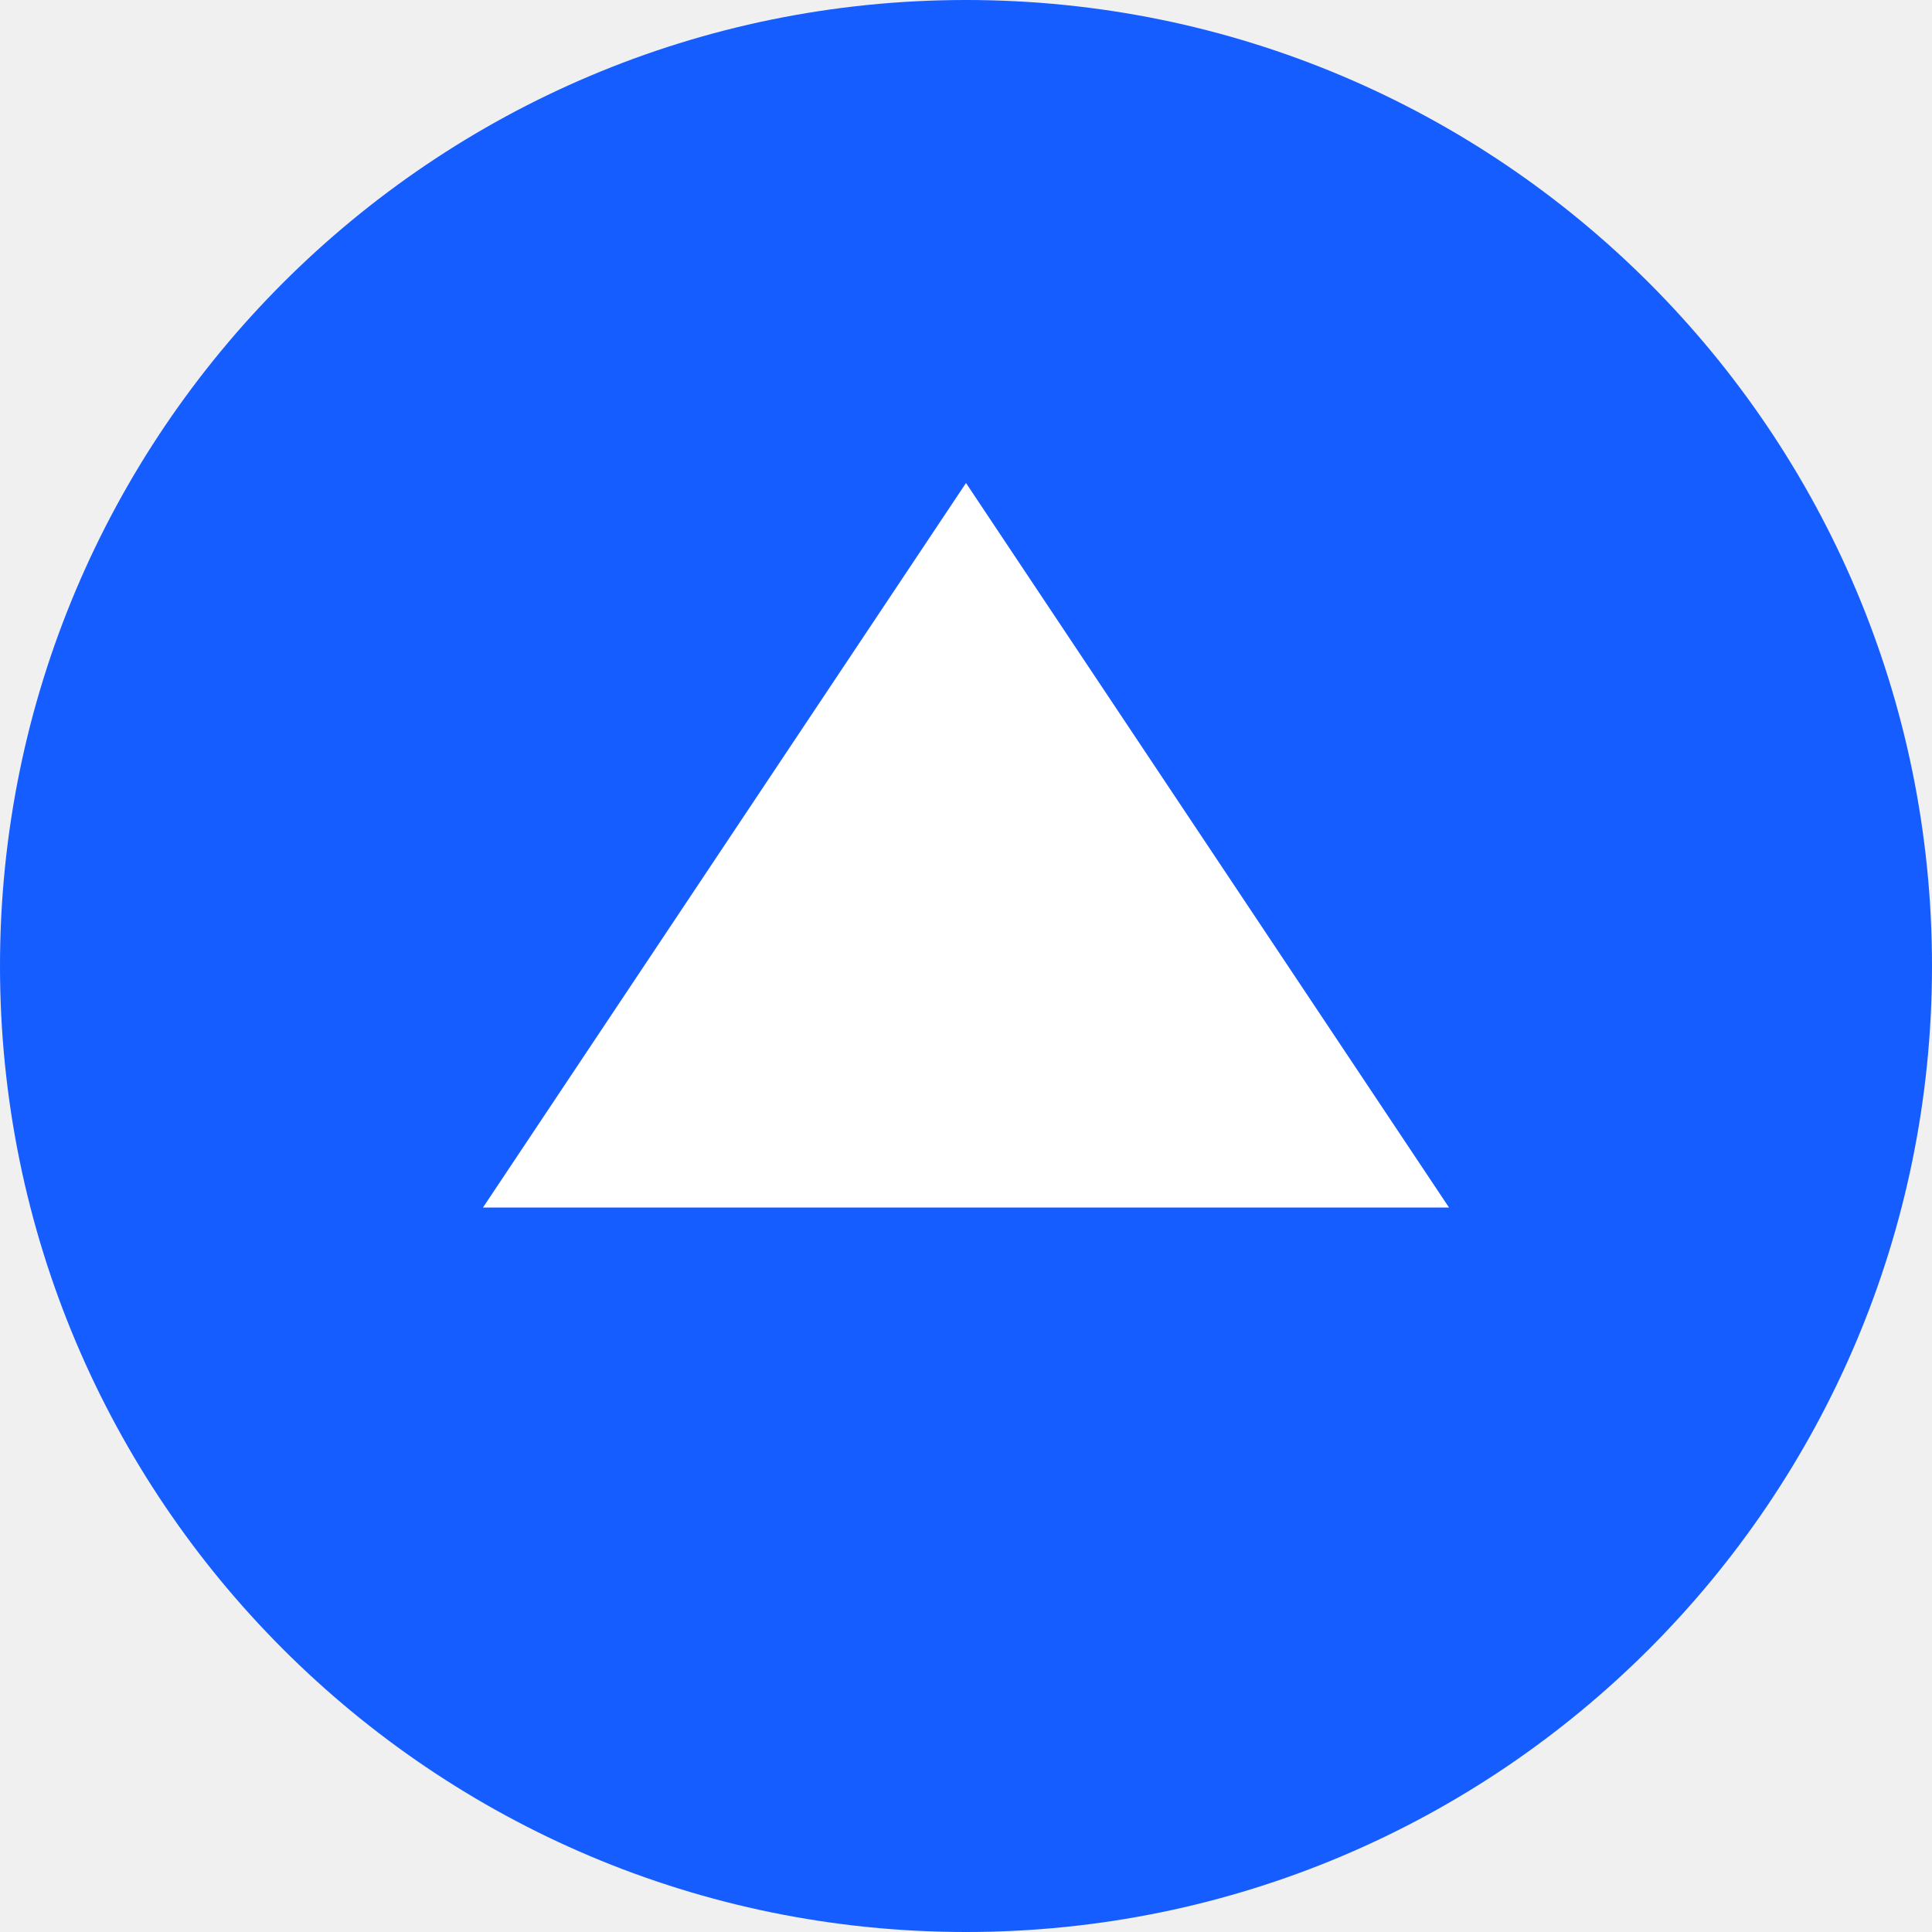
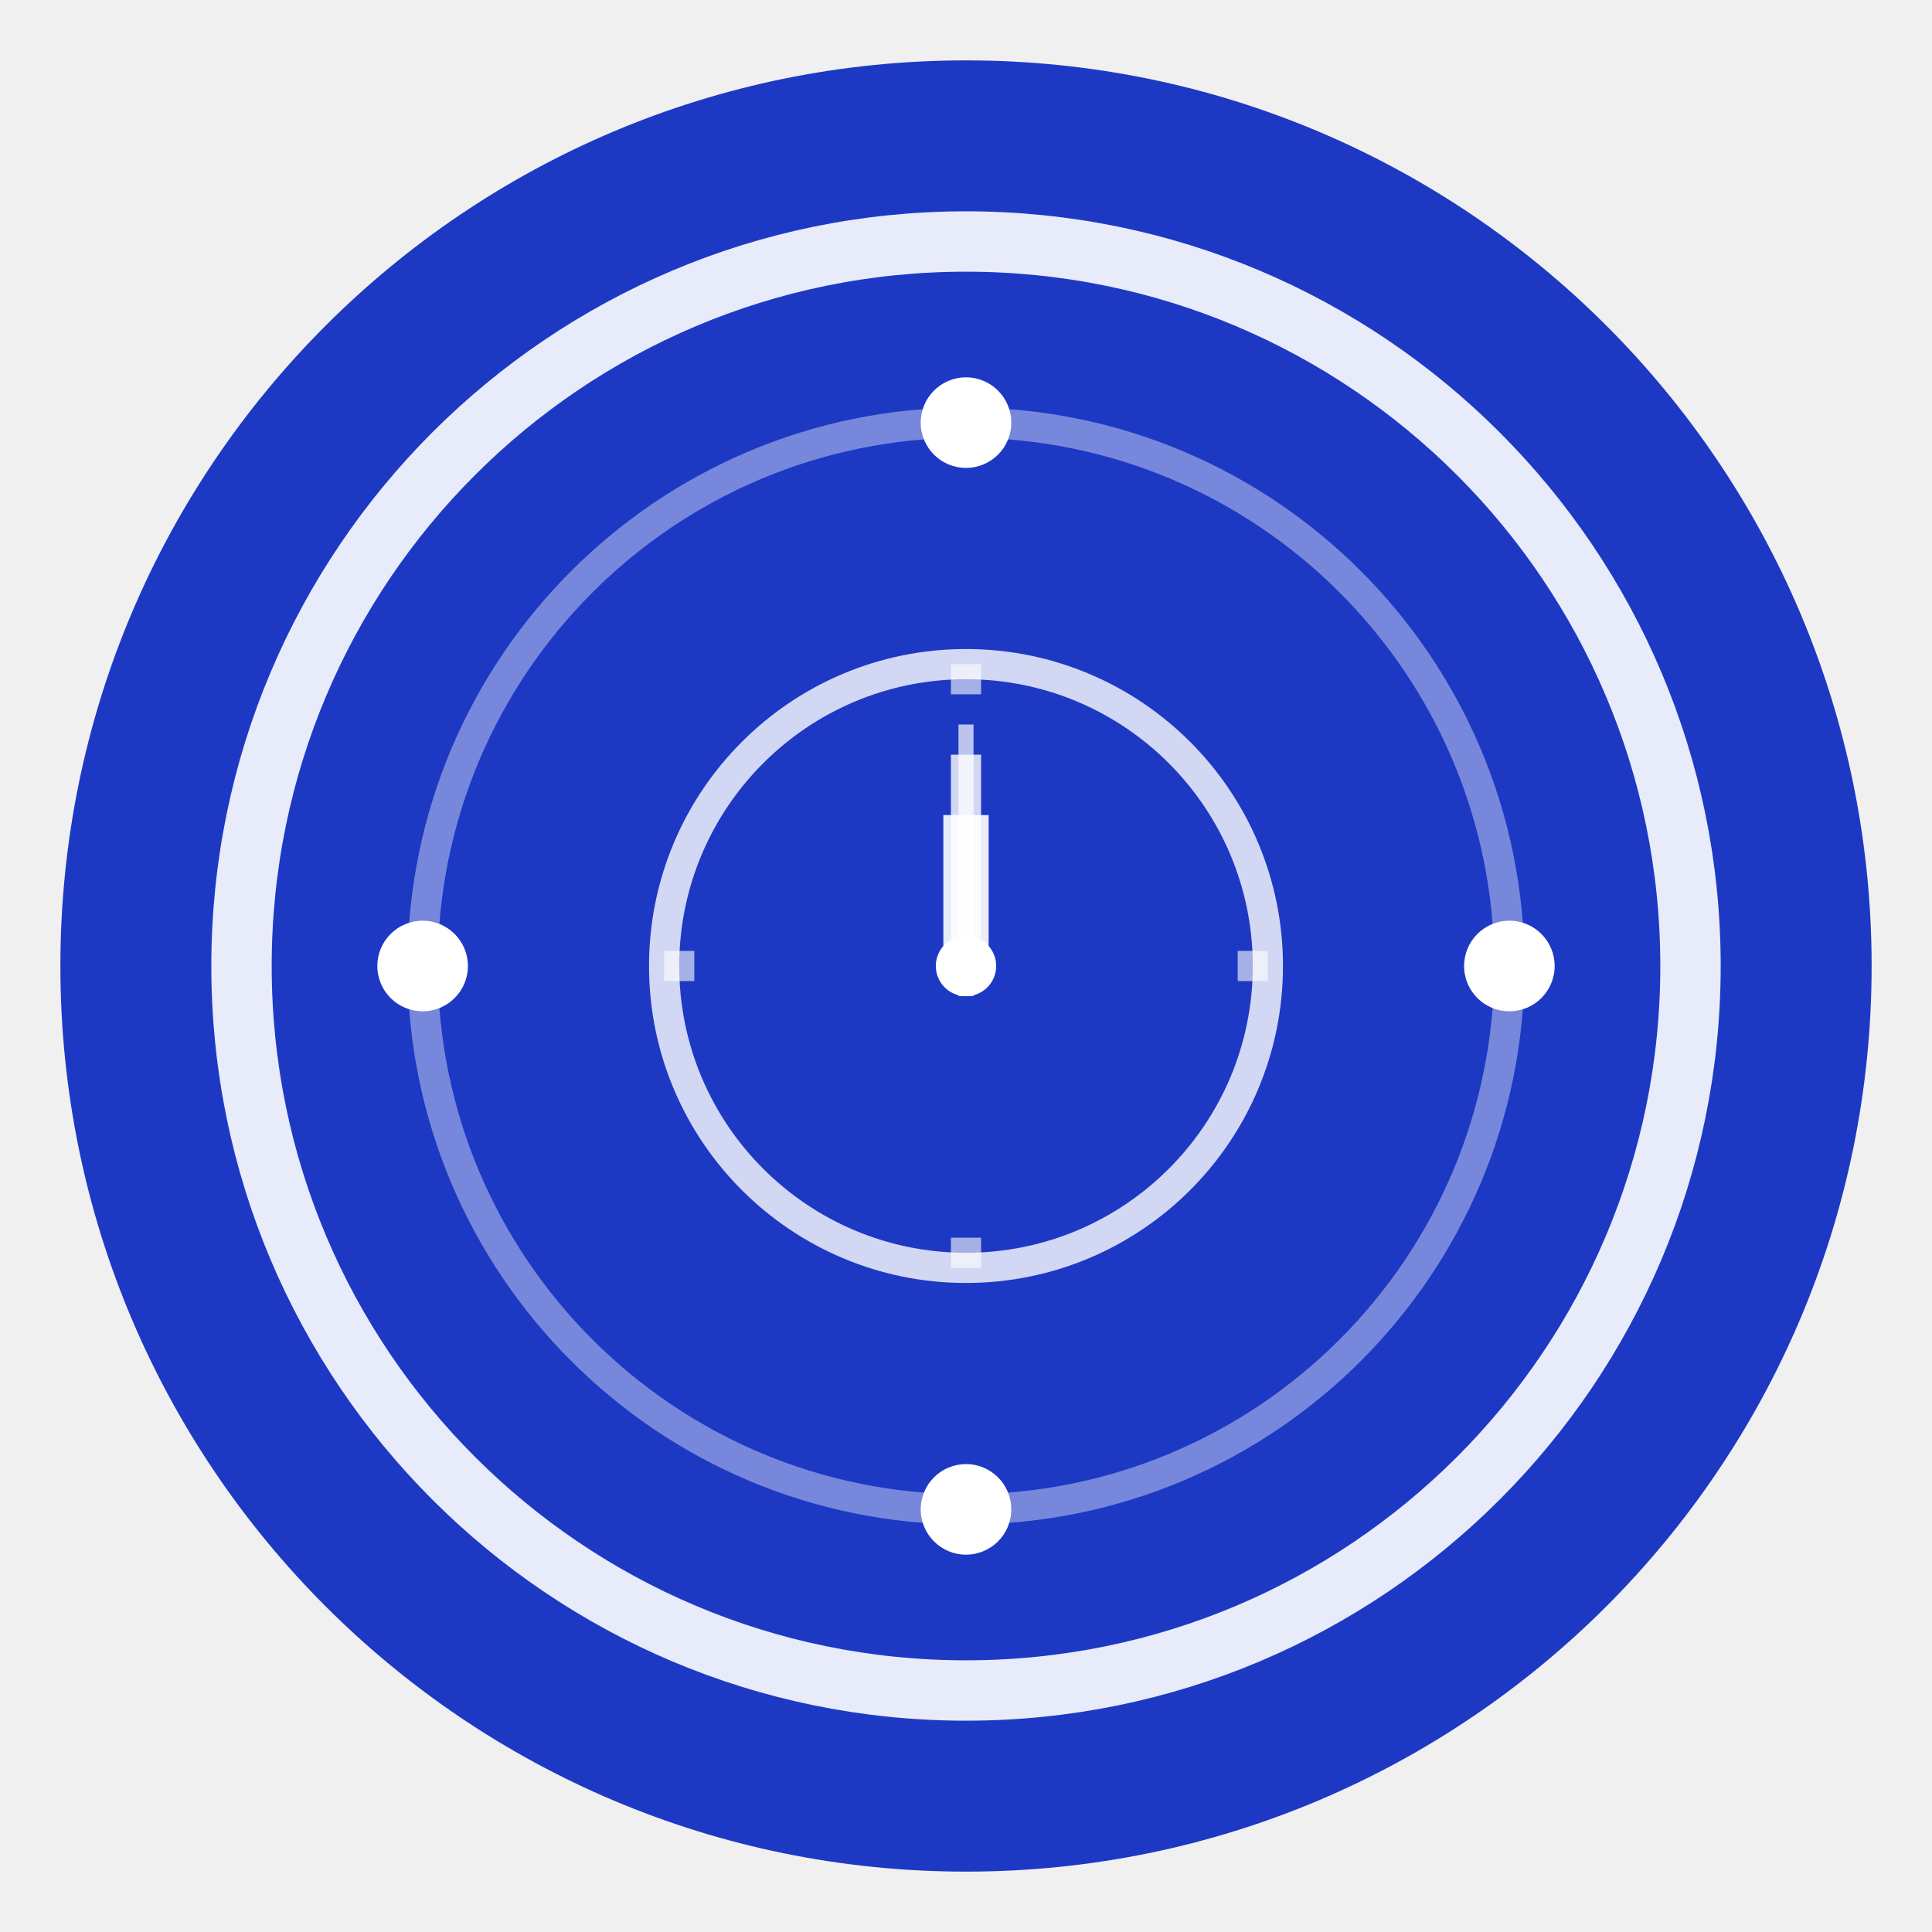
- <svg xmlns="http://www.w3.org/2000/svg" width="128px" height="128px" viewBox="0 0 128 128" version="1.1">
-   <g stroke="none" stroke-width="1" fill="none" fill-rule="evenodd">
-     <rect fill="#165DFF" x="0" y="0" width="128" height="128" rx="64" />
-     <path d="M64,32 L96,80 L32,80 L64,32 Z" fill="#FFFFFF" />
+ <svg xmlns="http://www.w3.org/2000/svg" width="128" height="128" viewBox="0 0 128 128" fill="none">
+   <circle cx="64" cy="64" r="60" fill="url(#gradient-bg)" />
+   <circle cx="64" cy="64" r="48" stroke="url(#gradient-ring)" stroke-width="4" fill="none">
+     <animate attributeName="stroke-dasharray" from="0 301.5" to="301.5 301.5" dur="3s" repeatCount="indefinite" />
+     <animate attributeName="stroke-dashoffset" from="301.5" to="0" dur="3s" repeatCount="indefinite" />
+   </circle>
+   <circle cx="64" cy="64" r="36" stroke="rgba(255,255,255,0.4)" stroke-width="2" fill="none">
+     <animate attributeName="r" values="32;36;32" dur="2s" repeatCount="indefinite" />
+     <animate attributeName="opacity" values="0.8;0.3;0.8" dur="2s" repeatCount="indefinite" />
+   </circle>
+   <g id="data-points">
+     <circle cx="64" cy="28" r="3" fill="white">
+       <animate attributeName="opacity" values="0;1;0" dur="1.5s" repeatCount="indefinite" />
+       <animate attributeName="r" values="2;3;2" dur="1.5s" repeatCount="indefinite" />
+     </circle>
+     <circle cx="100" cy="64" r="3" fill="white">
+       <animate attributeName="opacity" values="0;1;0" dur="1.5s" begin="0.5s" repeatCount="indefinite" />
+       <animate attributeName="r" values="2;3;2" dur="1.5s" begin="0.5s" repeatCount="indefinite" />
+     </circle>
+     <circle cx="64" cy="100" r="3" fill="white">
+       <animate attributeName="opacity" values="0;1;0" dur="1.5s" begin="1s" repeatCount="indefinite" />
+       <animate attributeName="r" values="2;3;2" dur="1.5s" begin="1s" repeatCount="indefinite" />
+     </circle>
+     <circle cx="28" cy="64" r="3" fill="white">
+       <animate attributeName="opacity" values="0;1;0" dur="1.5s" begin="1.5s" repeatCount="indefinite" />
+       <animate attributeName="r" values="2;3;2" dur="1.5s" begin="1.5s" repeatCount="indefinite" />
+     </circle>
  </g>
+   <g transform="translate(64, 64)">
+     <circle cx="0" cy="0" r="20" stroke="white" stroke-width="2" fill="none" opacity="0.8" />
+     <g opacity="0.6">
+       <line x1="0" y1="-18" x2="0" y2="-20" stroke="white" stroke-width="2" />
+       <line x1="18" y1="0" x2="20" y2="0" stroke="white" stroke-width="2" />
+       <line x1="0" y1="18" x2="0" y2="20" stroke="white" stroke-width="2" />
+       <line x1="-18" y1="0" x2="-20" y2="0" stroke="white" stroke-width="2" />
+     </g>
+     <line x1="0" y1="0" x2="0" y2="-10" stroke="white" stroke-width="3" opacity="0.9">
+       <animateTransform attributeName="transform" type="rotate" from="0 0 0" to="360 0 0" dur="12s" repeatCount="indefinite" />
+     </line>
+     <line x1="0" y1="0" x2="0" y2="-14" stroke="white" stroke-width="2" opacity="0.8">
+       <animateTransform attributeName="transform" type="rotate" from="0 0 0" to="360 0 0" dur="6s" repeatCount="indefinite" />
+     </line>
+     <line x1="0" y1="2" x2="0" y2="-16" stroke="white" stroke-width="1" opacity="0.7">
+       <animateTransform attributeName="transform" type="rotate" from="0 0 0" to="360 0 0" dur="2s" repeatCount="indefinite" />
+     </line>
+     <circle cx="0" cy="0" r="2" fill="white" />
+   </g>
+   <defs>
+     <linearGradient id="gradient-bg" x1="0" y1="0" x2="128" y2="128">
+       <stop offset="0%" style="stop-color:#1D39C4" />
+       <stop offset="100%" style="stop-color:#165DFF" />
+     </linearGradient>
+     <linearGradient id="gradient-ring" x1="0" y1="0" x2="128" y2="128">
+       <stop offset="0%" style="stop-color:rgba(255,255,255,0.9)" />
+       <stop offset="100%" style="stop-color:rgba(255,255,255,0.6)" />
+     </linearGradient>
+   </defs>
</svg>
